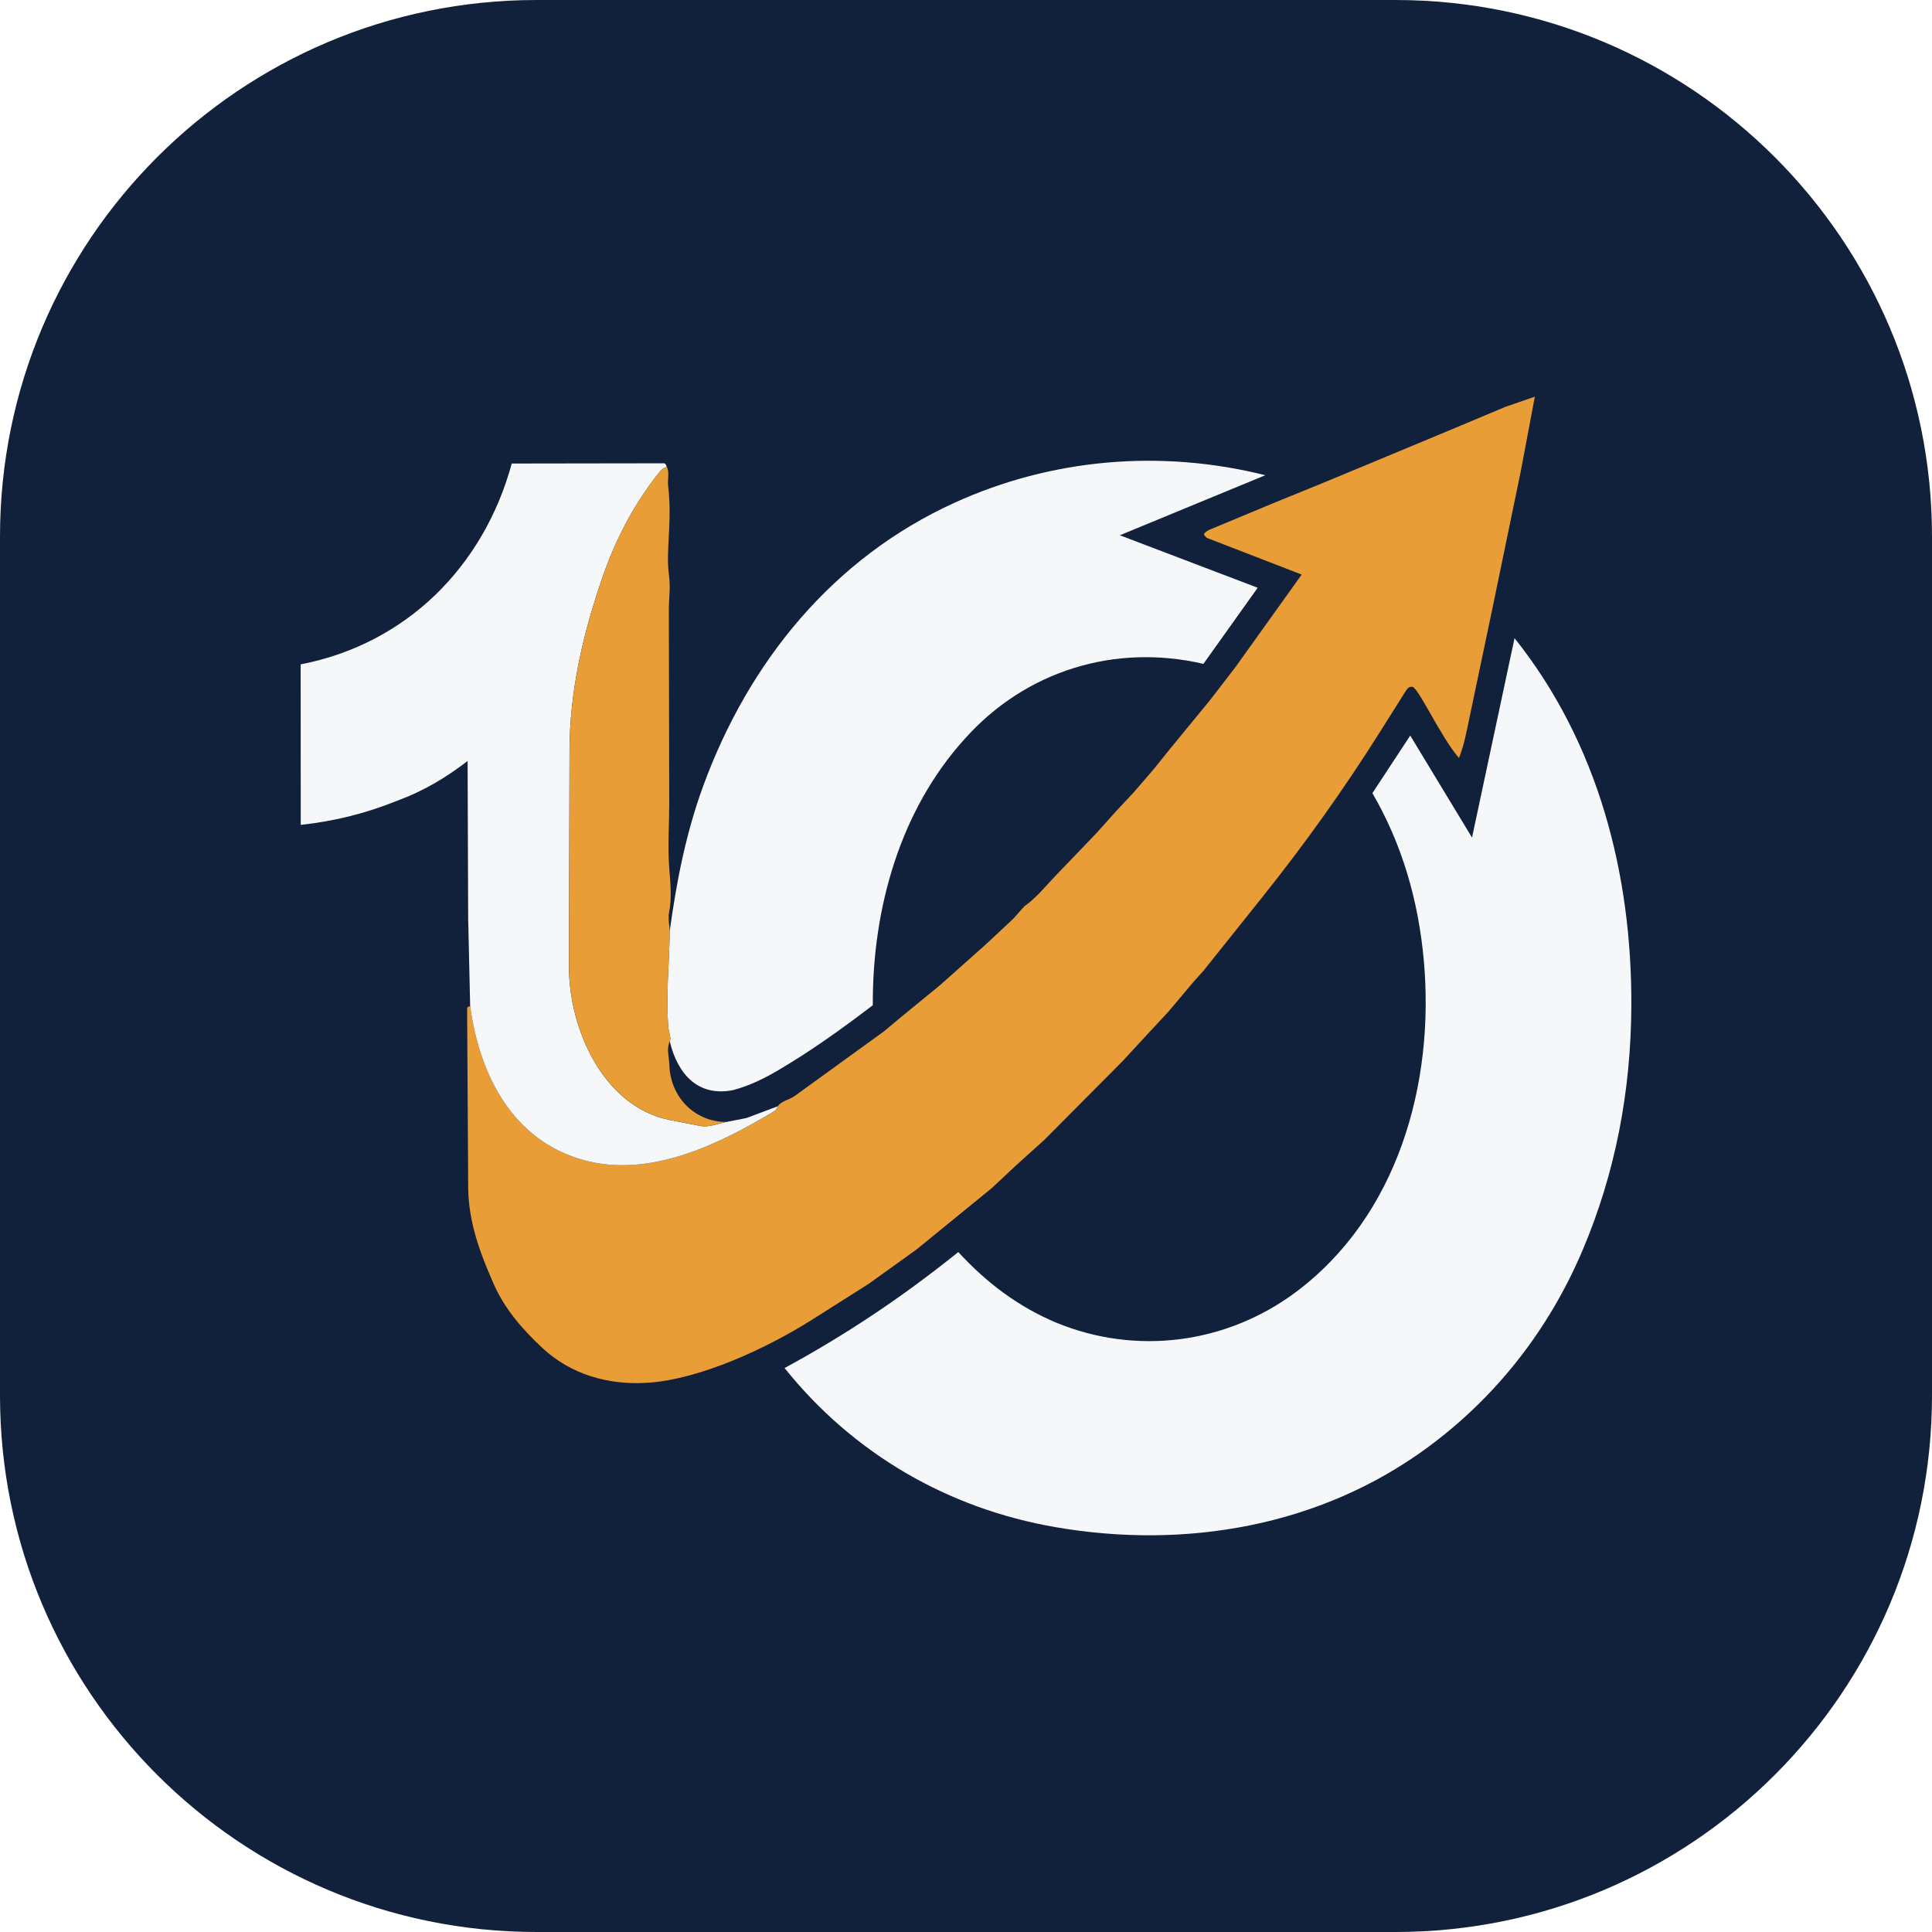
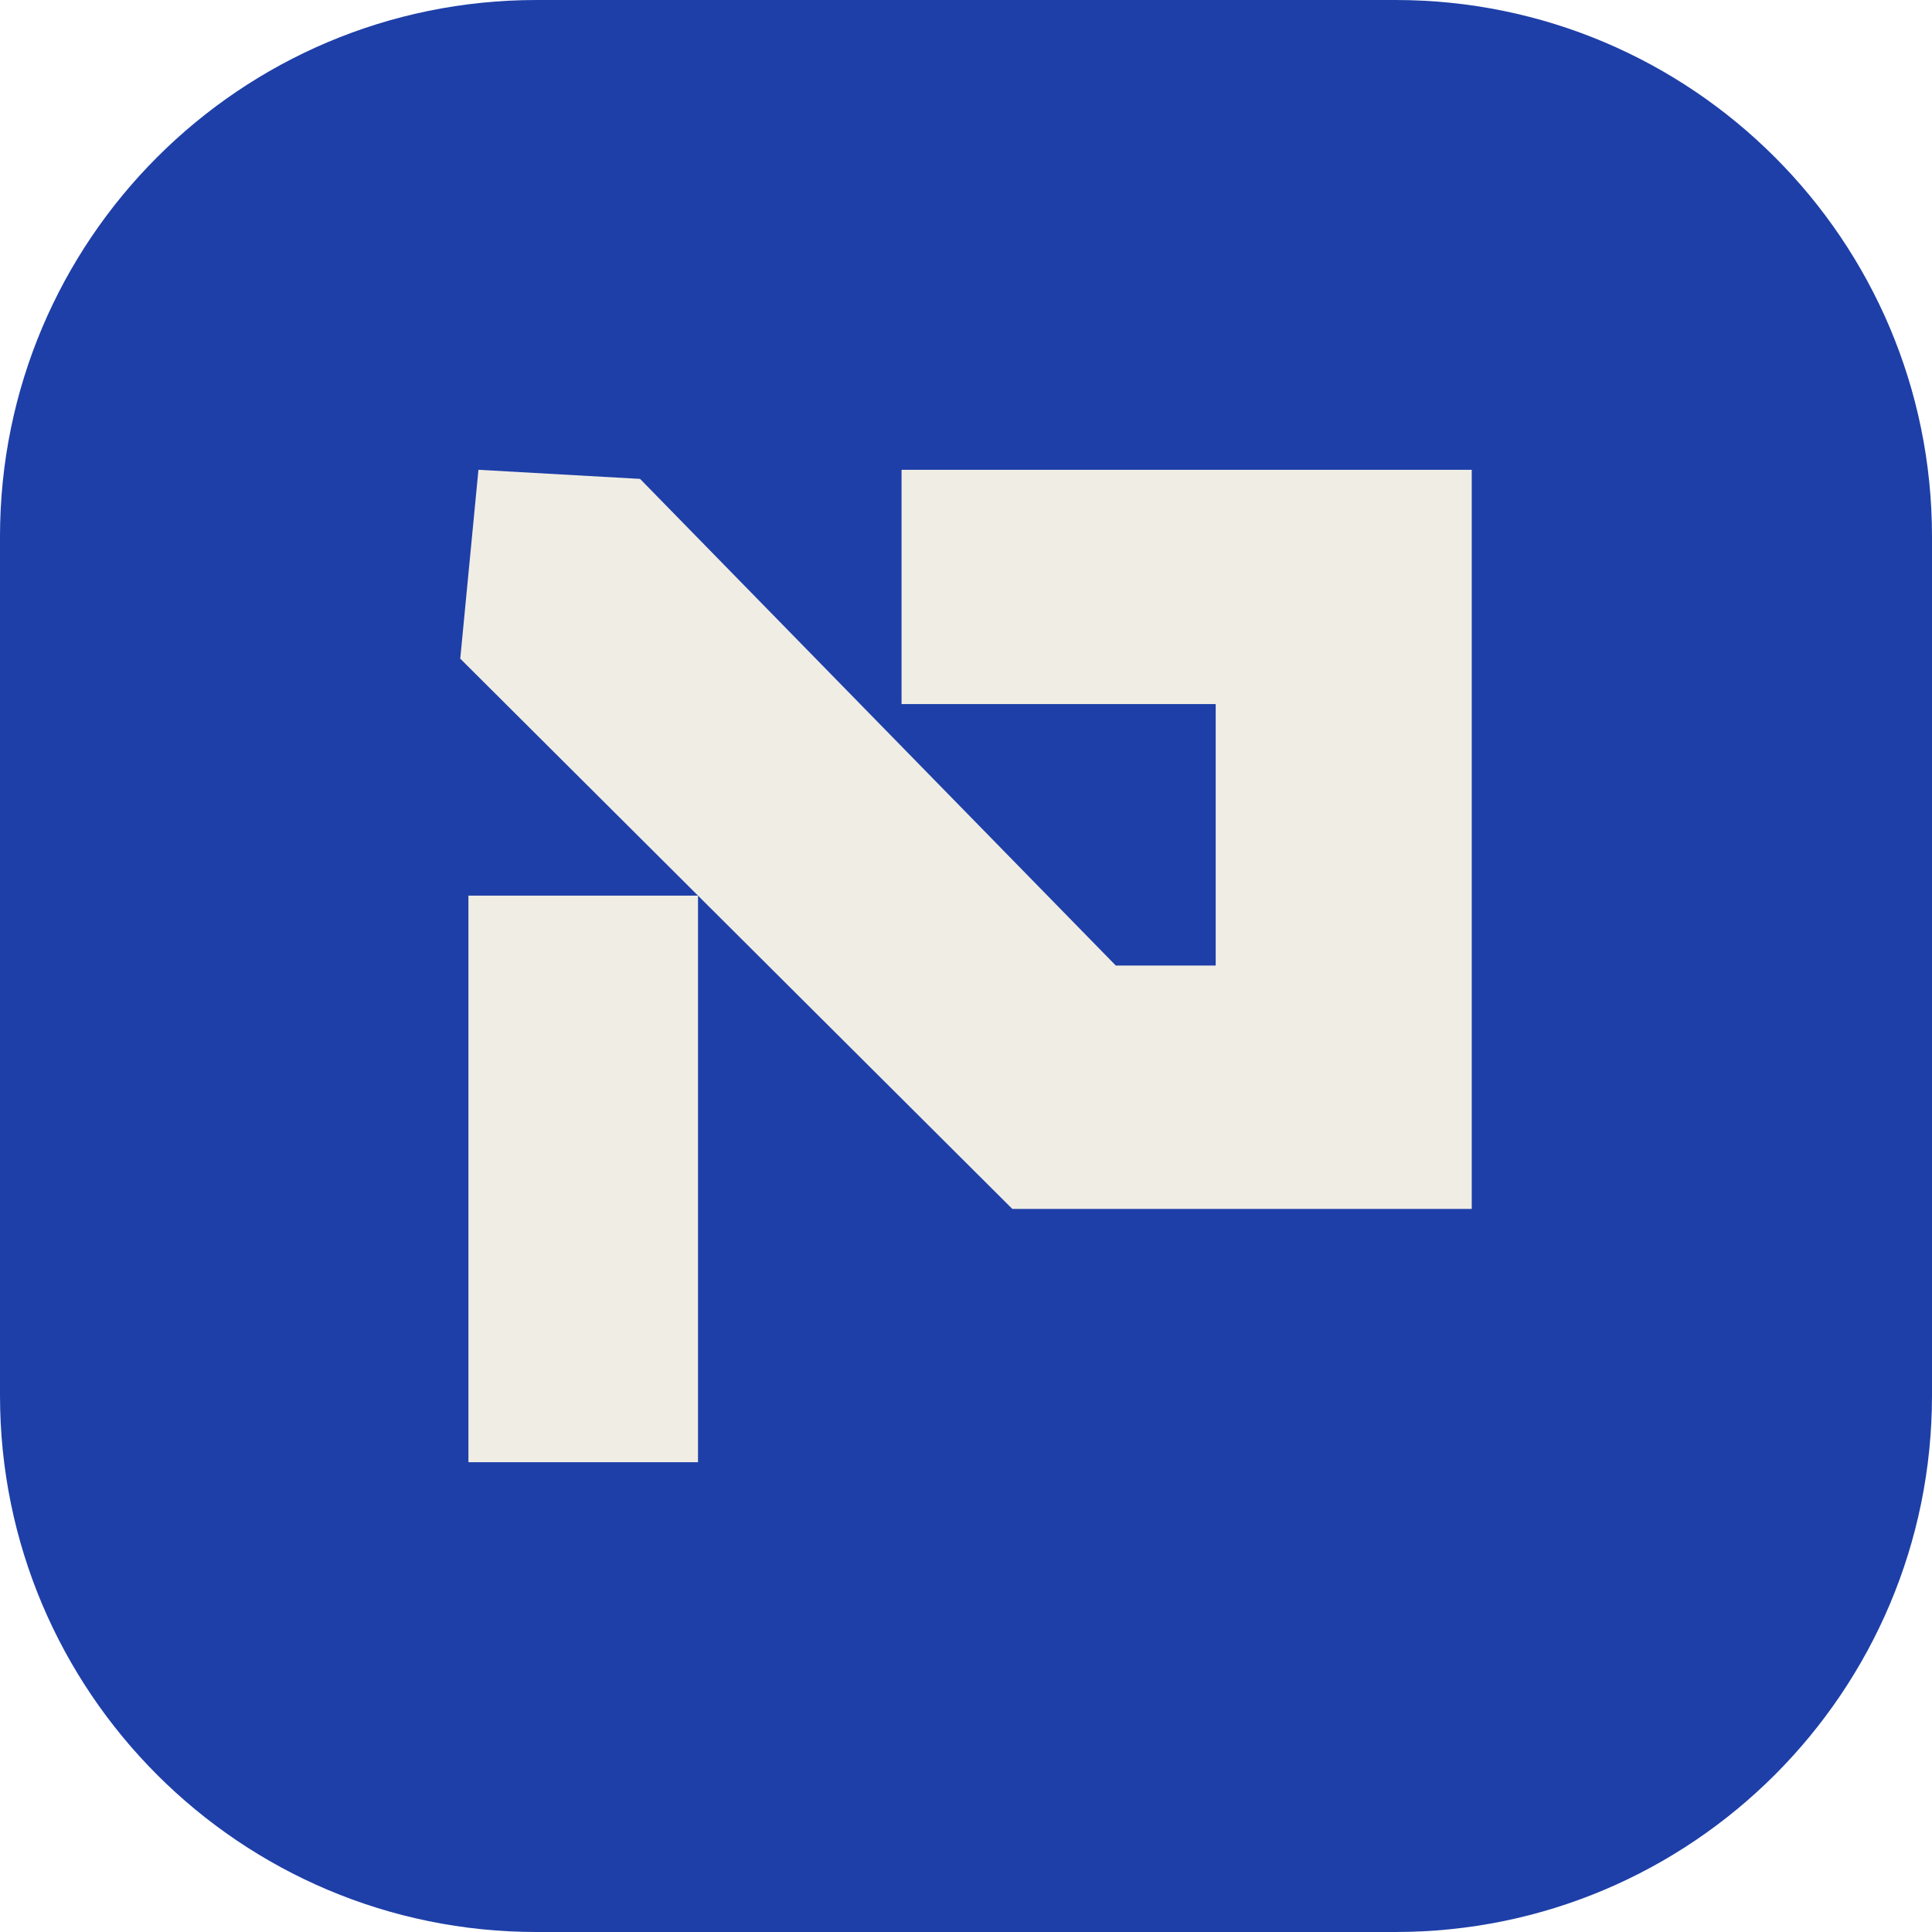
<svg xmlns="http://www.w3.org/2000/svg" id="Camada_2" data-name="Camada 2" viewBox="0 0 512 512">
  <defs>
    <style>
      .cls-1 {
-         fill: #11213c;
+         fill: #f0ede4;
      }

      .cls-2 {
-         fill: #e99d36;
-       }
- 
-       .cls-3 {
-         fill: #f6f7f9;
+         fill: #1e3fa8;
      }
    </style>
  </defs>
-   <g id="Camada_1-2" data-name="Camada 1">
-     <rect class="cls-1" width="512" height="512" rx="142.2" ry="142.2" />
+   <g id="Camada_2-2" data-name="Camada 2">
+     <rect class="cls-2" width="512" height="512" rx="142.2" ry="142.2" />
    <g>
-       <path class="cls-2" d="M124.61,266.68c2.52,18.33,11.34,35.72,30.32,40.82,17.31,4.66,35.44-4.1,50.38-13.11.41-.25.7-.93.85-1.23.66-1.28,3.15-1.78,4.32-2.63l23.77-17.2,4.34-3.63,10.59-8.68,11.69-10.4,7.65-7.13,2.93-3.3c3.29-2.32,5.59-5.31,8.34-8.17l10.81-11.26,5.12-5.72,4.66-4.98,4.45-5.15c1.76-2.03,3.17-3.93,4.84-5.96l11-13.41,6.71-8.71,17.58-24.56-24.99-9.67c-.35-.13-.96-.81-.88-1.08.11-.35.88-.9,1.35-1.1l16.32-6.8,14.2-5.79,28.42-11.81,19.57-8.2,7.8-2.7-3.72,19.74-7.39,35.74-6.31,30.06c-.72,3.41-1.3,6.72-2.68,10.22-4.77-5.43-10.73-18.61-12.34-18.86-.77-.12-1.25.28-1.68.96l-6.83,10.84c-9.68,15.38-20.02,29.85-31.36,44.04l-15.38,19.24-2.95,3.32-6.49,7.71-5.21,5.6-6.84,7.41-20.86,20.99-7.44,6.7-6.47,6.06-19.97,16.28-12.62,9.06-14.95,9.47c-12.02,7.61-29.86,15.91-43.81,16.76-10.29.63-20.18-2.23-27.64-9.17-5.36-4.98-10.04-10.37-12.99-17.05-3.61-8.19-6.69-16.44-6.74-25.54l-.29-47.32c.01-.42.25-.68.82-.72Z" />
-       <path class="cls-3" d="M253.97,331.82c7.45,8.1,15.82,14.45,26,18.72,21.09,8.68,44.89,5.61,63.24-7.97,27.1-20.12,37.11-55.28,34.1-88.19-1.44-15.75-5.72-30.63-13.61-44.19l10.03-15.26,16.37,27.04,11.27-52.85c22.17,27.79,31.13,62.59,30.95,97.57-.12,22.45-4.19,44.1-12.95,64.71-8.9,20.94-22.9,38.89-41.22,52.32-28.36,20.78-64,26.94-98.44,20.99-28.46-4.92-53.56-19.43-71.79-42.16,16.26-8.84,31.07-18.71,46.04-30.74Z" />
-       <path class="cls-3" d="M177.5,276c.44-.92-.28-2.48-.38-3.67-.71-8.75.28-17.11.35-25.44,1.77-13.06,4.26-25.92,8.86-38.52,12.04-32.95,34.43-60.51,66.7-75.17,25.54-11.61,54.42-14.24,82.29-7.26l-38.55,15.91,36.53,13.91-14.38,20.17c-23.51-5.46-47.08,1.85-63.12,19.73-17.28,18.96-24.62,45.12-24.5,70.74-8.13,6.2-16.14,11.95-24.88,17.12-3.92,2.31-7.84,4.24-12.17,5.37-9.19,1.84-14.66-4.17-16.75-12.89Z" />
-       <path class="cls-3" d="M176.72,123.79c-.99.14-1.62.87-2.33,1.78-6.47,8.23-11.19,17.22-14.69,27.3-5.15,14.85-8.74,30.18-8.78,46.1l-.15,57.08c-.04,16.65,9.2,37.34,26.77,40.77l8.04,1.57c2.32.45,4.77-.64,6.81-1.04l5.4-1.05,8.36-3.14c-.15.3-.44.98-.85,1.23-14.95,9.01-33.07,17.77-50.38,13.11-18.98-5.1-27.8-22.49-30.32-40.82l-.53-23.28-.15-41.72c-5.98,4.56-11.77,7.98-18.45,10.44-8.23,3.33-16.49,5.47-25.77,6.48l-.02-42.54c27.88-5.37,48.49-25.84,55.94-53.22l40.38-.06c.49,0,.59.83.73,1.01Z" />
-       <path class="cls-2" d="M176.72,123.79c.73.97.17,3.5.34,4.94,1.15,9.79-.69,16.99.23,23.76.44,3.3-.05,6.05-.04,9.27l.07,33.14.03,18.18c0,5.35-.39,10.56-.06,15.92.25,4.1.86,8.51.07,12.5-.43,2.17.14,3.82.12,5.37-.07,8.34-1.06,16.69-.35,25.44.1,1.2.82,2.76.38,3.67-.94,1.96-.19,4-.12,6.24.24,8.52,6.72,15.07,15.02,15.11-2.04.4-4.49,1.49-6.81,1.04l-8.04-1.57c-17.58-3.43-26.82-24.12-26.77-40.77l.15-57.08c.04-15.92,3.63-31.25,8.78-46.1,3.5-10.08,8.22-19.07,14.69-27.3.72-.91,1.35-1.64,2.33-1.78Z" />
+       <polygon class="cls-1" points="238.92 186.58 238.92 124.5 390.03 124.5 390.03 320.37 268.27 320.37 121.97 174.55 126.79 124.5 169.62 126.91 295.7 255.88 322.17 255.88 322.17 186.58 238.92 186.58" />
+       <rect class="cls-1" x="124.14" y="237.35" width="60.84" height="150.15" />
    </g>
  </g>
</svg>
